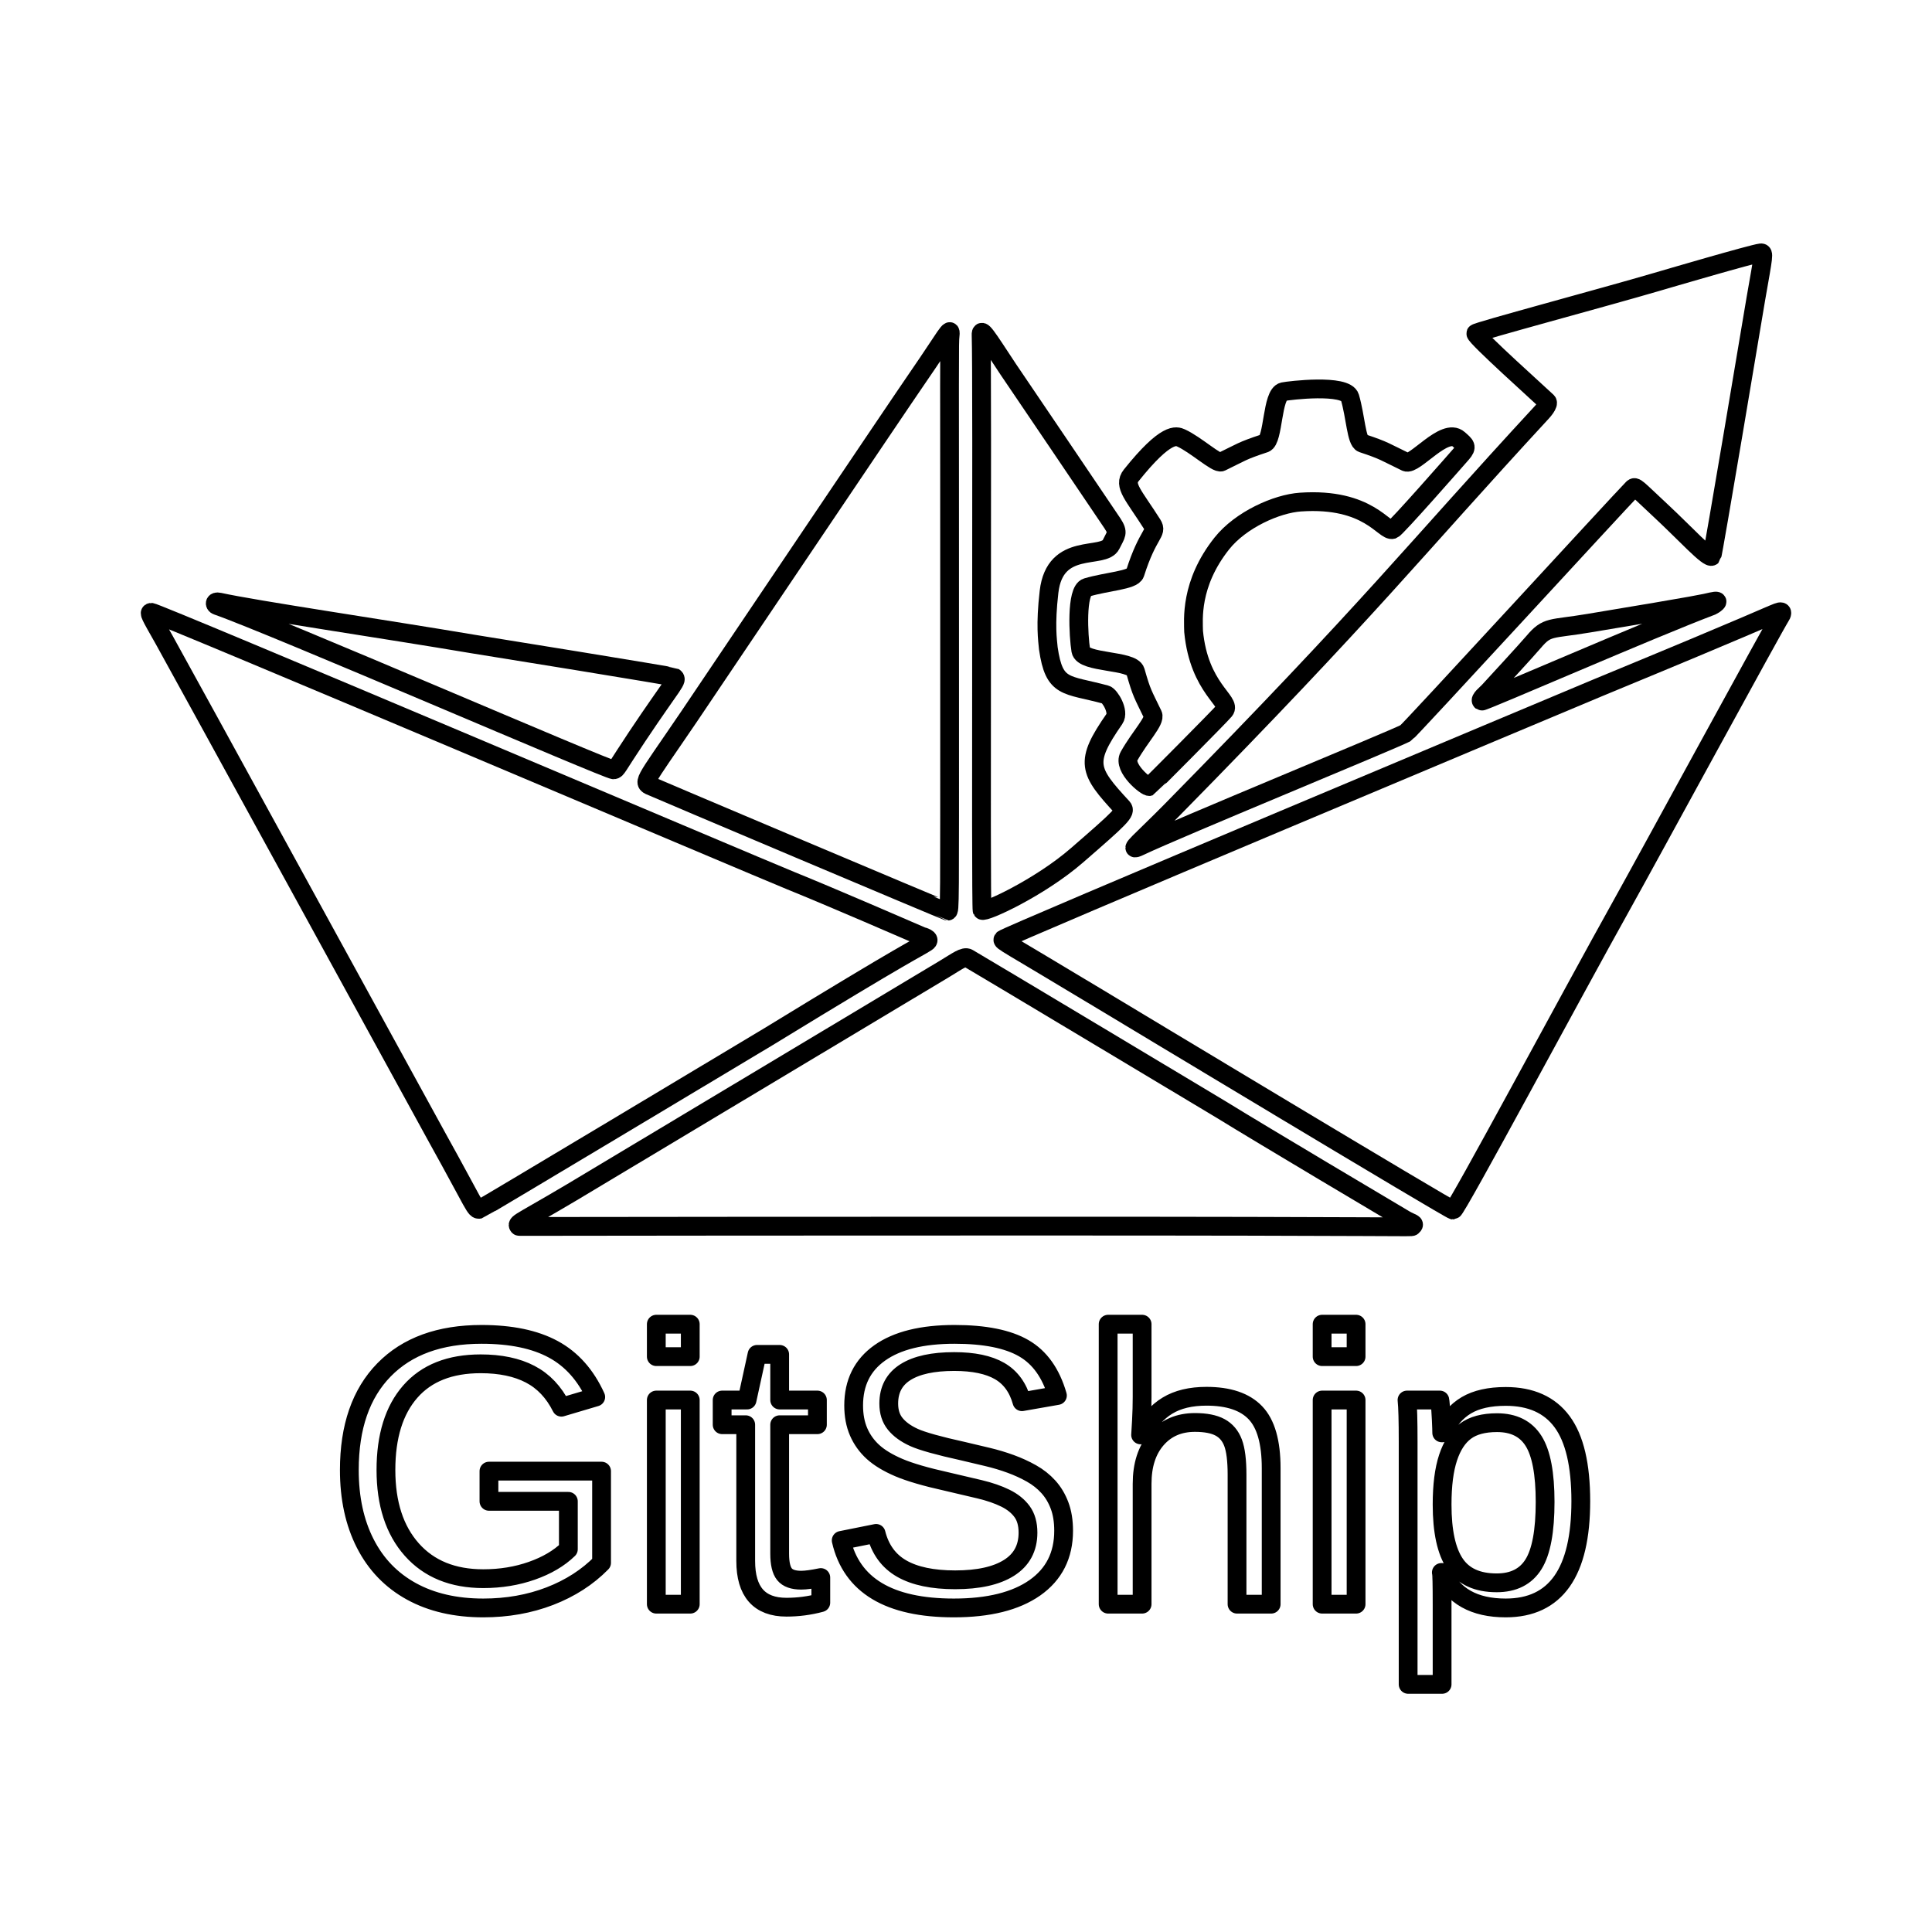
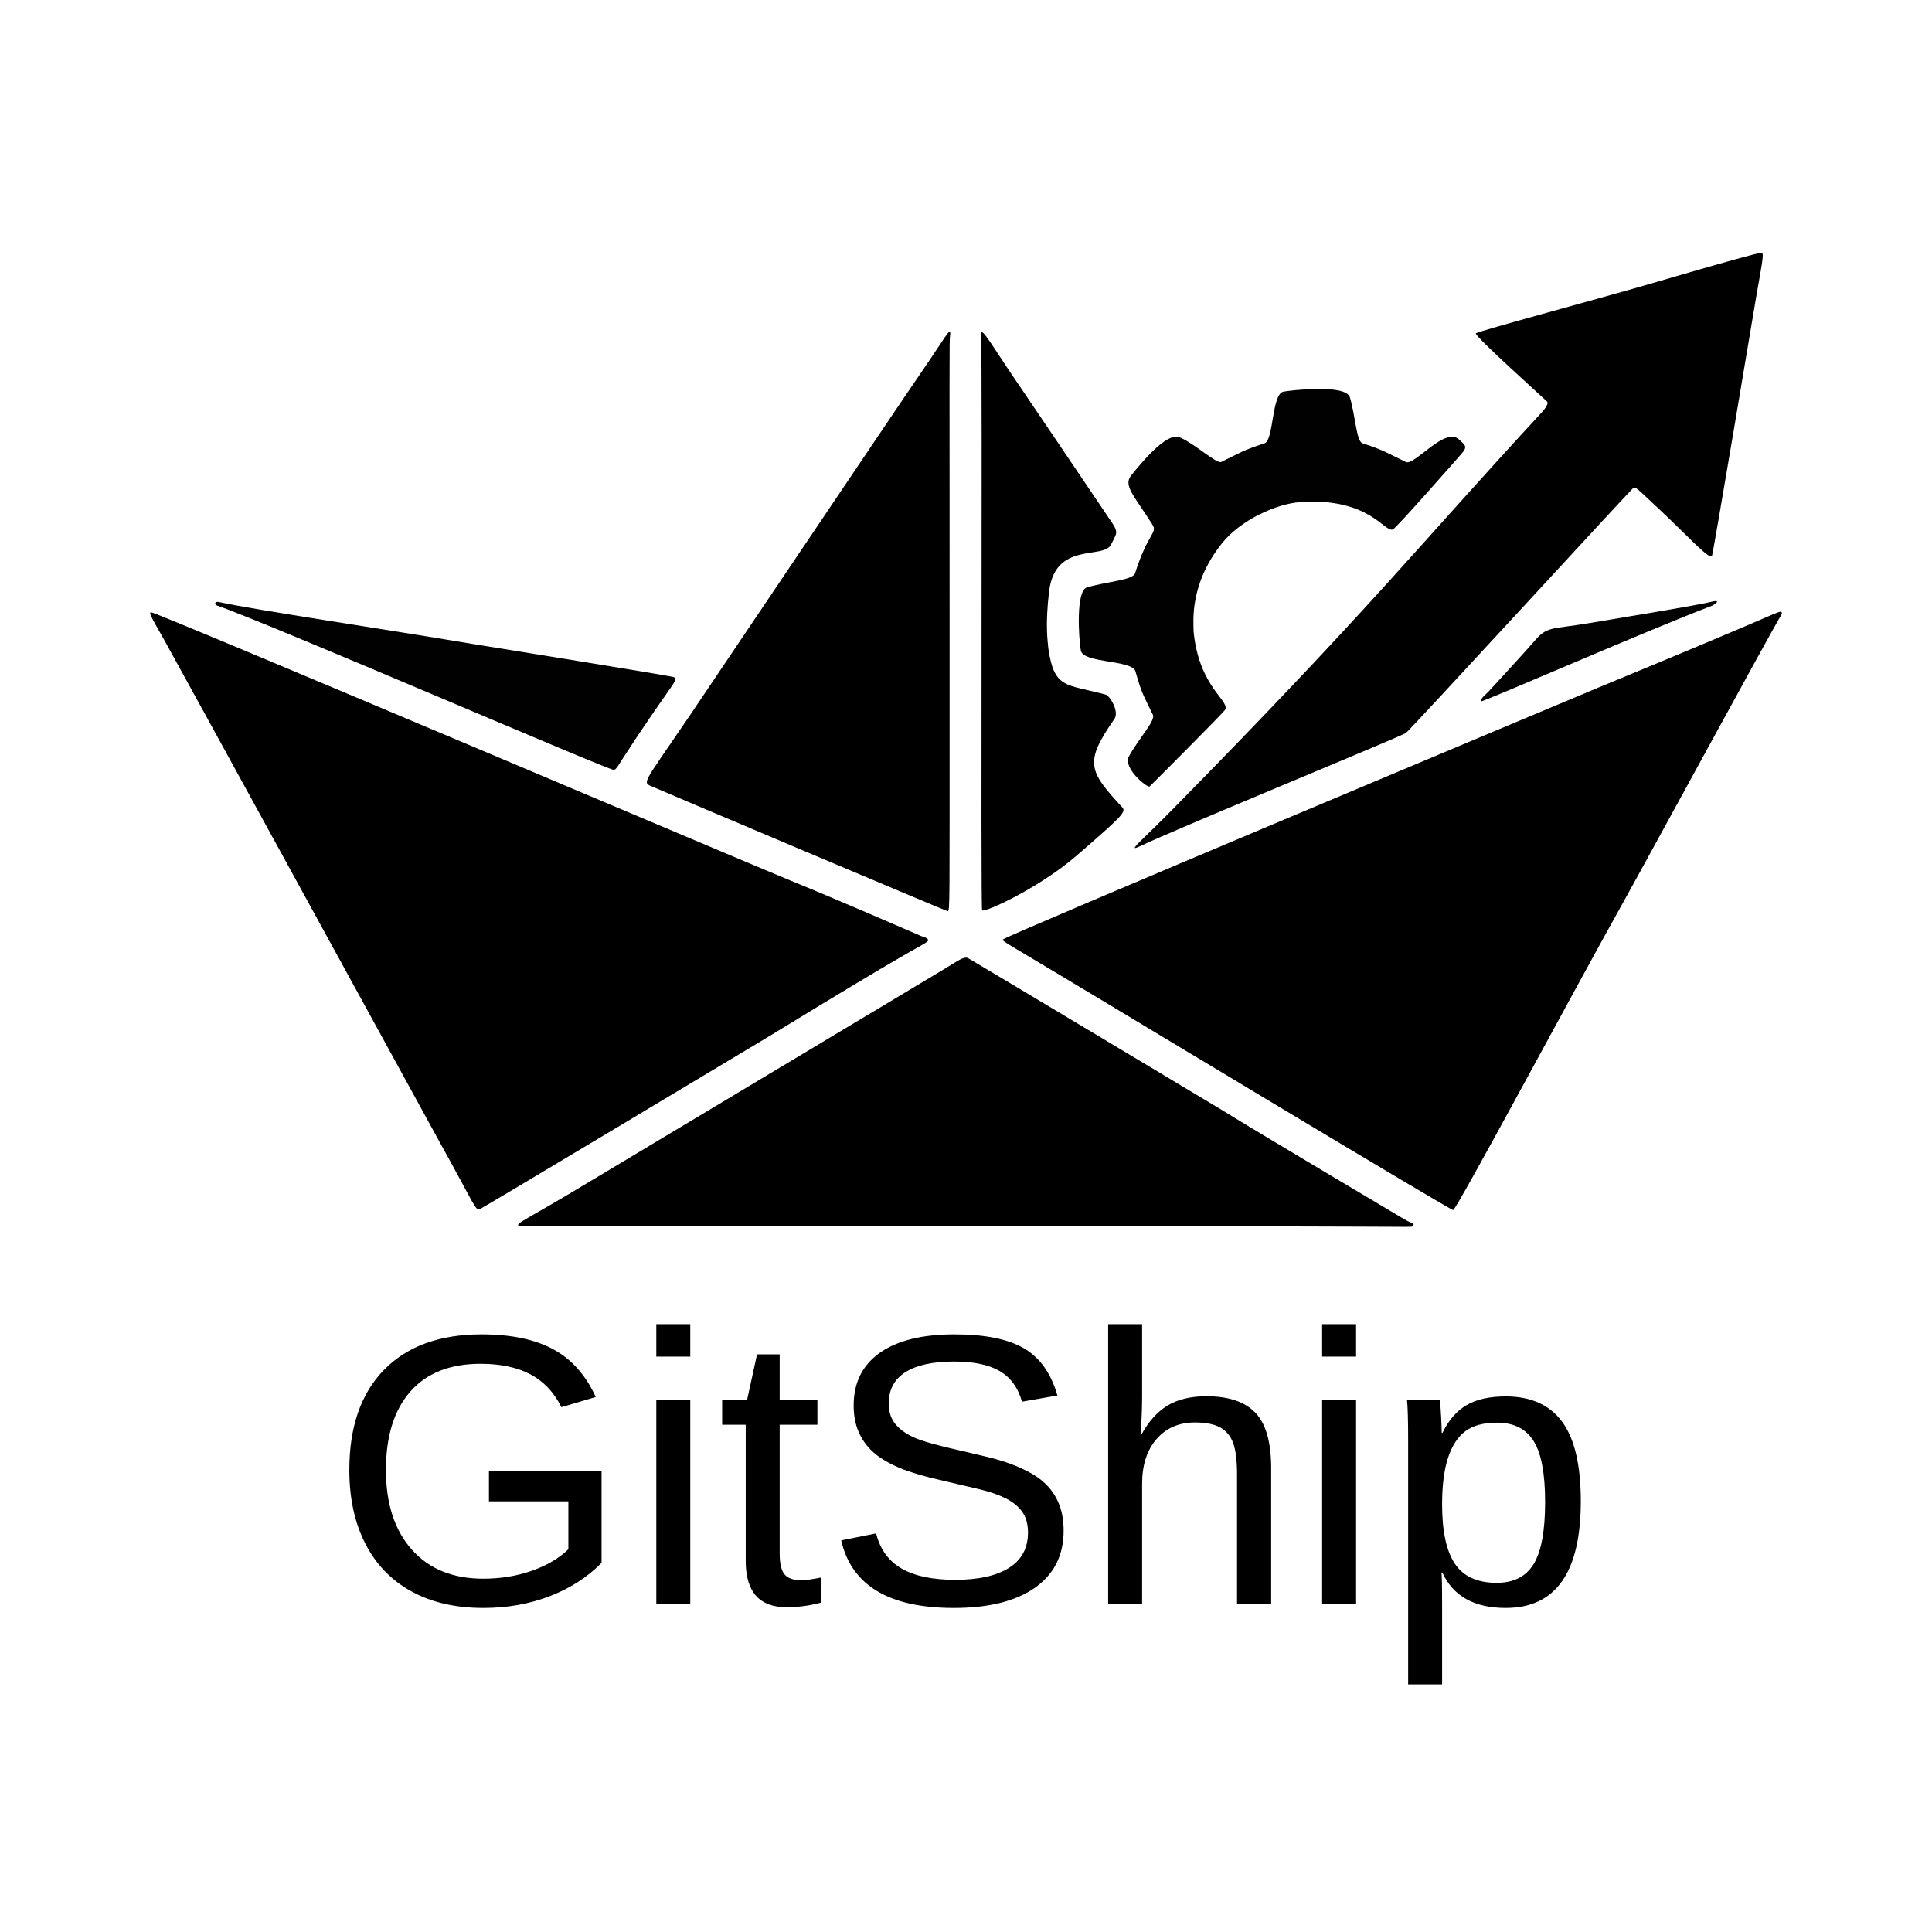
<svg xmlns="http://www.w3.org/2000/svg" width="100%" height="100%" viewBox="0 0 720 720" version="1.1" xml:space="preserve" style="fill-rule:evenodd;clip-rule:evenodd;stroke-linejoin:round;stroke-miterlimit:2;">
-   <path d="M595.614,256.257c61.645,-25.471 61.459,-25.89 66.855,-28.015c2.485,-0.979 1.316,1.083 1.145,1.324c-1.853,2.619 -49.743,90.69 -59.313,107.822c-18.433,32.998 -61.534,113.514 -62.763,113.568c-1.018,0.045 -121.441,-72.492 -131.976,-78.838c-35.439,-21.347 -36.202,-21.304 -35.764,-22.042c0.65,-1.096 204.048,-86.37 221.816,-93.82Z" style="fill-opacity:0;stroke:#000;stroke-width:7px;" />
-   <path d="M286.261,386.418c-8.591,5.151 -106.923,64.115 -107.484,64.226c-1.752,0.347 -1.425,-0.748 -15.843,-26.686c-1.782,-3.206 -98.202,-179.26 -101.852,-185.677c-5.302,-9.322 -5.624,-9.965 -4.741,-10.092c1.612,-0.231 226.968,95.414 238.384,100.024c14.51,5.859 44.814,18.998 48.698,20.681c0.174,0.075 3.936,0.934 1.825,2.276c-4.639,2.95 -5.005,2.207 -58.987,35.248Z" style="fill-opacity:0;stroke:#000;stroke-width:7px;" />
-   <path d="M454.952,413.415c16.659,10.266 62.999,37.758 68.492,41.016c2.624,1.557 4.237,1.467 2.836,2.642c-0.435,0.364 -0.531,-0.146 -143.637,-0.136c-189.13,0.012 -189.195,0.221 -189.325,0.065c-1.121,-1.348 0.68,-1.05 29.127,-18.27c43.267,-25.936 86.534,-51.872 129.802,-77.808c4.52,-2.716 7.059,-4.695 8.546,-3.845c4.739,2.712 92.94,55.614 94.16,56.336Z" style="fill-opacity:0;stroke:#000;stroke-width:7px;" />
-   <path d="M654.443,110.834c-1.292,7.72 -16.087,96.092 -16.469,96.452c-1.225,1.151 -9.8,-8.351 -19.061,-16.97c-9.146,-8.512 -9.445,-9.28 -10.444,-8.274c-4.467,4.494 -83.446,90.559 -84.568,91.149c-4.806,2.529 -85.208,35.556 -99.104,42.182c-5.139,2.45 0.608,-1.967 11.836,-13.385c75.242,-76.518 89.497,-95.863 137.901,-148.269c0.246,-0.266 2.918,-3.159 2.03,-4.042c-1.514,-1.506 -26.934,-24.291 -26.578,-25.432c0.211,-0.677 47.283,-13.269 67.442,-19.187c3.087,-0.906 35.602,-10.451 38.739,-10.808c1.325,-0.151 1.042,0.845 -1.722,16.586Z" style="fill-opacity:0;stroke:#000;stroke-width:7px;" />
-   <path d="M264.448,255.681c2.057,-2.987 70.162,-104.266 77.651,-115.105c10.423,-15.088 12.408,-19.522 11.994,-15.712c-0.373,3.435 -0.177,3.438 -0.202,130.865c-0.016,83.182 0.15,83.735 -0.745,83.842c-0.386,0.046 -109.597,-46.148 -111.008,-46.829c-3.116,-1.505 -0.568,-2.804 22.31,-37.06Z" style="fill-opacity:0;stroke:#000;stroke-width:7px;" />
-   <path d="M390.684,241.629c2.197,15.234 6.524,13.205 21.407,17.242c1.482,0.402 5.127,6.299 3.219,9.048c-11.258,16.223 -9.736,19.277 2.97,33.003c1.546,1.671 -0.692,3.738 -16.891,17.804c-14.053,12.204 -34.632,21.573 -35.387,20.52c-0.589,-0.821 0.169,-200.217 -0.373,-214.325c-0.118,-3.079 1.753,0.001 10.061,12.631c0.072,0.109 37.058,54.694 38.901,57.51c2.377,3.632 1.334,3.969 -0.522,7.837c-2.774,5.779 -20.923,-1.374 -23.125,17.659c-1.444,12.481 -0.543,17.907 -0.262,21.073Z" style="fill-opacity:0;stroke:#000;stroke-width:7px;" />
-   <path d="M444.818,235.318c2.037,21.356 14.311,26.09 11.542,29.456c-1.718,2.088 -27.817,28.301 -27.953,28.345c-1.136,0.368 -10.067,-7.025 -7.664,-11.303c4.152,-7.391 9.951,-13.243 8.876,-15.481c-3.781,-7.876 -4.076,-7.738 -6.478,-16.163c-1.222,-4.288 -19.556,-2.963 -20.353,-7.755c-0.874,-5.253 -1.811,-22.295 2.268,-23.507c7.461,-2.217 17.121,-2.661 17.951,-5.279c4.825,-15.222 8.493,-14.936 6.432,-18.185c-6.989,-11.016 -10.884,-14.506 -7.877,-18.271c13.126,-16.433 16.901,-14.724 18.596,-13.958c5.382,2.436 13.325,9.734 14.949,8.949c7.639,-3.693 7.444,-4.077 16.193,-6.972c3.368,-1.115 2.63,-18.295 6.948,-19.22c2.078,-0.445 23.331,-3.004 24.824,2.108c2.11,7.219 2.397,16.34 4.67,17.095c8.405,2.79 8.211,3.167 16.181,6.994c3.159,1.517 14.431,-13.128 19.678,-8.487c2.5,2.212 3.386,2.764 1.164,5.299c-2.019,2.304 -24.516,27.972 -25.734,28.35c-3.239,1.006 -8.85,-11.97 -34.4,-10.223c-8.835,0.604 -22.254,6.574 -29.283,15.413c-12.01,15.102 -10.57,28.713 -10.53,32.796Z" style="fill:#010101;fill-opacity:0;stroke:#000;stroke-width:7px;" />
-   <path d="M175.971,239.955c5.006,0.771 74.598,12.037 75.126,12.37c1.762,1.109 0.06,1.642 -13.638,22.16c-7.871,11.79 -7.559,12.23 -8.76,12.409c-1.788,0.267 -126.987,-53.973 -147.842,-61.243c-0.88,-0.307 -1.086,-1.699 0.834,-1.276c13.401,2.956 62.094,10.142 94.28,15.579Z" style="fill:#010101;fill-opacity:0;stroke:#000;stroke-width:7px;" />
-   <path d="M592.126,232.237c42.929,-7.122 42.834,-7.332 45.755,-7.998c4.365,-0.996 0.278,1.447 0.166,1.489c-22.476,8.466 -85.435,35.973 -85.926,35.579c-0.83,-0.667 1.776,-2.676 2.63,-3.603c1.348,-1.464 14.338,-15.563 16.734,-18.405c5.161,-6.12 6.262,-4.643 20.641,-7.062Z" style="fill:#020202;fill-opacity:0;stroke:#000;stroke-width:7px;" />
+   <path d="M595.614,256.257c61.645,-25.471 61.459,-25.89 66.855,-28.015c2.485,-0.979 1.316,1.083 1.145,1.324c-1.853,2.619 -49.743,90.69 -59.313,107.822c-18.433,32.998 -61.534,113.514 -62.763,113.568c-1.018,0.045 -121.441,-72.492 -131.976,-78.838c-35.439,-21.347 -36.202,-21.304 -35.764,-22.042c0.65,-1.096 204.048,-86.37 221.816,-93.82Z" />
+   <path d="M286.261,386.418c-8.591,5.151 -106.923,64.115 -107.484,64.226c-1.752,0.347 -1.425,-0.748 -15.843,-26.686c-1.782,-3.206 -98.202,-179.26 -101.852,-185.677c-5.302,-9.322 -5.624,-9.965 -4.741,-10.092c1.612,-0.231 226.968,95.414 238.384,100.024c14.51,5.859 44.814,18.998 48.698,20.681c0.174,0.075 3.936,0.934 1.825,2.276c-4.639,2.95 -5.005,2.207 -58.987,35.248Z" />
+   <path d="M454.952,413.415c16.659,10.266 62.999,37.758 68.492,41.016c2.624,1.557 4.237,1.467 2.836,2.642c-0.435,0.364 -0.531,-0.146 -143.637,-0.136c-189.13,0.012 -189.195,0.221 -189.325,0.065c-1.121,-1.348 0.68,-1.05 29.127,-18.27c43.267,-25.936 86.534,-51.872 129.802,-77.808c4.52,-2.716 7.059,-4.695 8.546,-3.845c4.739,2.712 92.94,55.614 94.16,56.336Z" />
+   <path d="M654.443,110.834c-1.292,7.72 -16.087,96.092 -16.469,96.452c-1.225,1.151 -9.8,-8.351 -19.061,-16.97c-9.146,-8.512 -9.445,-9.28 -10.444,-8.274c-4.467,4.494 -83.446,90.559 -84.568,91.149c-4.806,2.529 -85.208,35.556 -99.104,42.182c-5.139,2.45 0.608,-1.967 11.836,-13.385c75.242,-76.518 89.497,-95.863 137.901,-148.269c0.246,-0.266 2.918,-3.159 2.03,-4.042c-1.514,-1.506 -26.934,-24.291 -26.578,-25.432c0.211,-0.677 47.283,-13.269 67.442,-19.187c3.087,-0.906 35.602,-10.451 38.739,-10.808c1.325,-0.151 1.042,0.845 -1.722,16.586Z" />
+   <path d="M264.448,255.681c2.057,-2.987 70.162,-104.266 77.651,-115.105c10.423,-15.088 12.408,-19.522 11.994,-15.712c-0.373,3.435 -0.177,3.438 -0.202,130.865c-0.016,83.182 0.15,83.735 -0.745,83.842c-0.386,0.046 -109.597,-46.148 -111.008,-46.829c-3.116,-1.505 -0.568,-2.804 22.31,-37.06Z" />
+   <path d="M390.684,241.629c2.197,15.234 6.524,13.205 21.407,17.242c1.482,0.402 5.127,6.299 3.219,9.048c-11.258,16.223 -9.736,19.277 2.97,33.003c1.546,1.671 -0.692,3.738 -16.891,17.804c-14.053,12.204 -34.632,21.573 -35.387,20.52c-0.589,-0.821 0.169,-200.217 -0.373,-214.325c-0.118,-3.079 1.753,0.001 10.061,12.631c0.072,0.109 37.058,54.694 38.901,57.51c2.377,3.632 1.334,3.969 -0.522,7.837c-2.774,5.779 -20.923,-1.374 -23.125,17.659c-1.444,12.481 -0.543,17.907 -0.262,21.073Z" />
+   <path d="M444.818,235.318c2.037,21.356 14.311,26.09 11.542,29.456c-1.718,2.088 -27.817,28.301 -27.953,28.345c-1.136,0.368 -10.067,-7.025 -7.664,-11.303c4.152,-7.391 9.951,-13.243 8.876,-15.481c-3.781,-7.876 -4.076,-7.738 -6.478,-16.163c-1.222,-4.288 -19.556,-2.963 -20.353,-7.755c-0.874,-5.253 -1.811,-22.295 2.268,-23.507c7.461,-2.217 17.121,-2.661 17.951,-5.279c4.825,-15.222 8.493,-14.936 6.432,-18.185c-6.989,-11.016 -10.884,-14.506 -7.877,-18.271c13.126,-16.433 16.901,-14.724 18.596,-13.958c5.382,2.436 13.325,9.734 14.949,8.949c7.639,-3.693 7.444,-4.077 16.193,-6.972c3.368,-1.115 2.63,-18.295 6.948,-19.22c2.078,-0.445 23.331,-3.004 24.824,2.108c2.11,7.219 2.397,16.34 4.67,17.095c8.405,2.79 8.211,3.167 16.181,6.994c3.159,1.517 14.431,-13.128 19.678,-8.487c2.5,2.212 3.386,2.764 1.164,5.299c-2.019,2.304 -24.516,27.972 -25.734,28.35c-3.239,1.006 -8.85,-11.97 -34.4,-10.223c-8.835,0.604 -22.254,6.574 -29.283,15.413c-12.01,15.102 -10.57,28.713 -10.53,32.796Z" style="fill:#010101;" />
+   <path d="M175.971,239.955c5.006,0.771 74.598,12.037 75.126,12.37c1.762,1.109 0.06,1.642 -13.638,22.16c-7.871,11.79 -7.559,12.23 -8.76,12.409c-1.788,0.267 -126.987,-53.973 -147.842,-61.243c-0.88,-0.307 -1.086,-1.699 0.834,-1.276c13.401,2.956 62.094,10.142 94.28,15.579Z" style="fill:#010101;" />
+   <path d="M592.126,232.237c42.929,-7.122 42.834,-7.332 45.755,-7.998c4.365,-0.996 0.278,1.447 0.166,1.489c-22.476,8.466 -85.435,35.973 -85.926,35.579c-0.83,-0.667 1.776,-2.676 2.63,-3.603c1.348,-1.464 14.338,-15.563 16.734,-18.405c5.161,-6.12 6.262,-4.643 20.641,-7.062Z" style="fill:#020202;" />
  <g transform="matrix(144,0,0,144,595.1557,597.8284)" />
-   <text x="122.937px" y="597.828px" style="font-family:'ArialMT', 'Arial', sans-serif;font-size:144px;fill-opacity:0;stroke:#000;stroke-width:7px;">GitShip</text>
+   <text x="122.937px" y="597.828px" style="font-family:'ArialMT', 'Arial', sans-serif;font-size:144px;">GitShip</text>
</svg>
